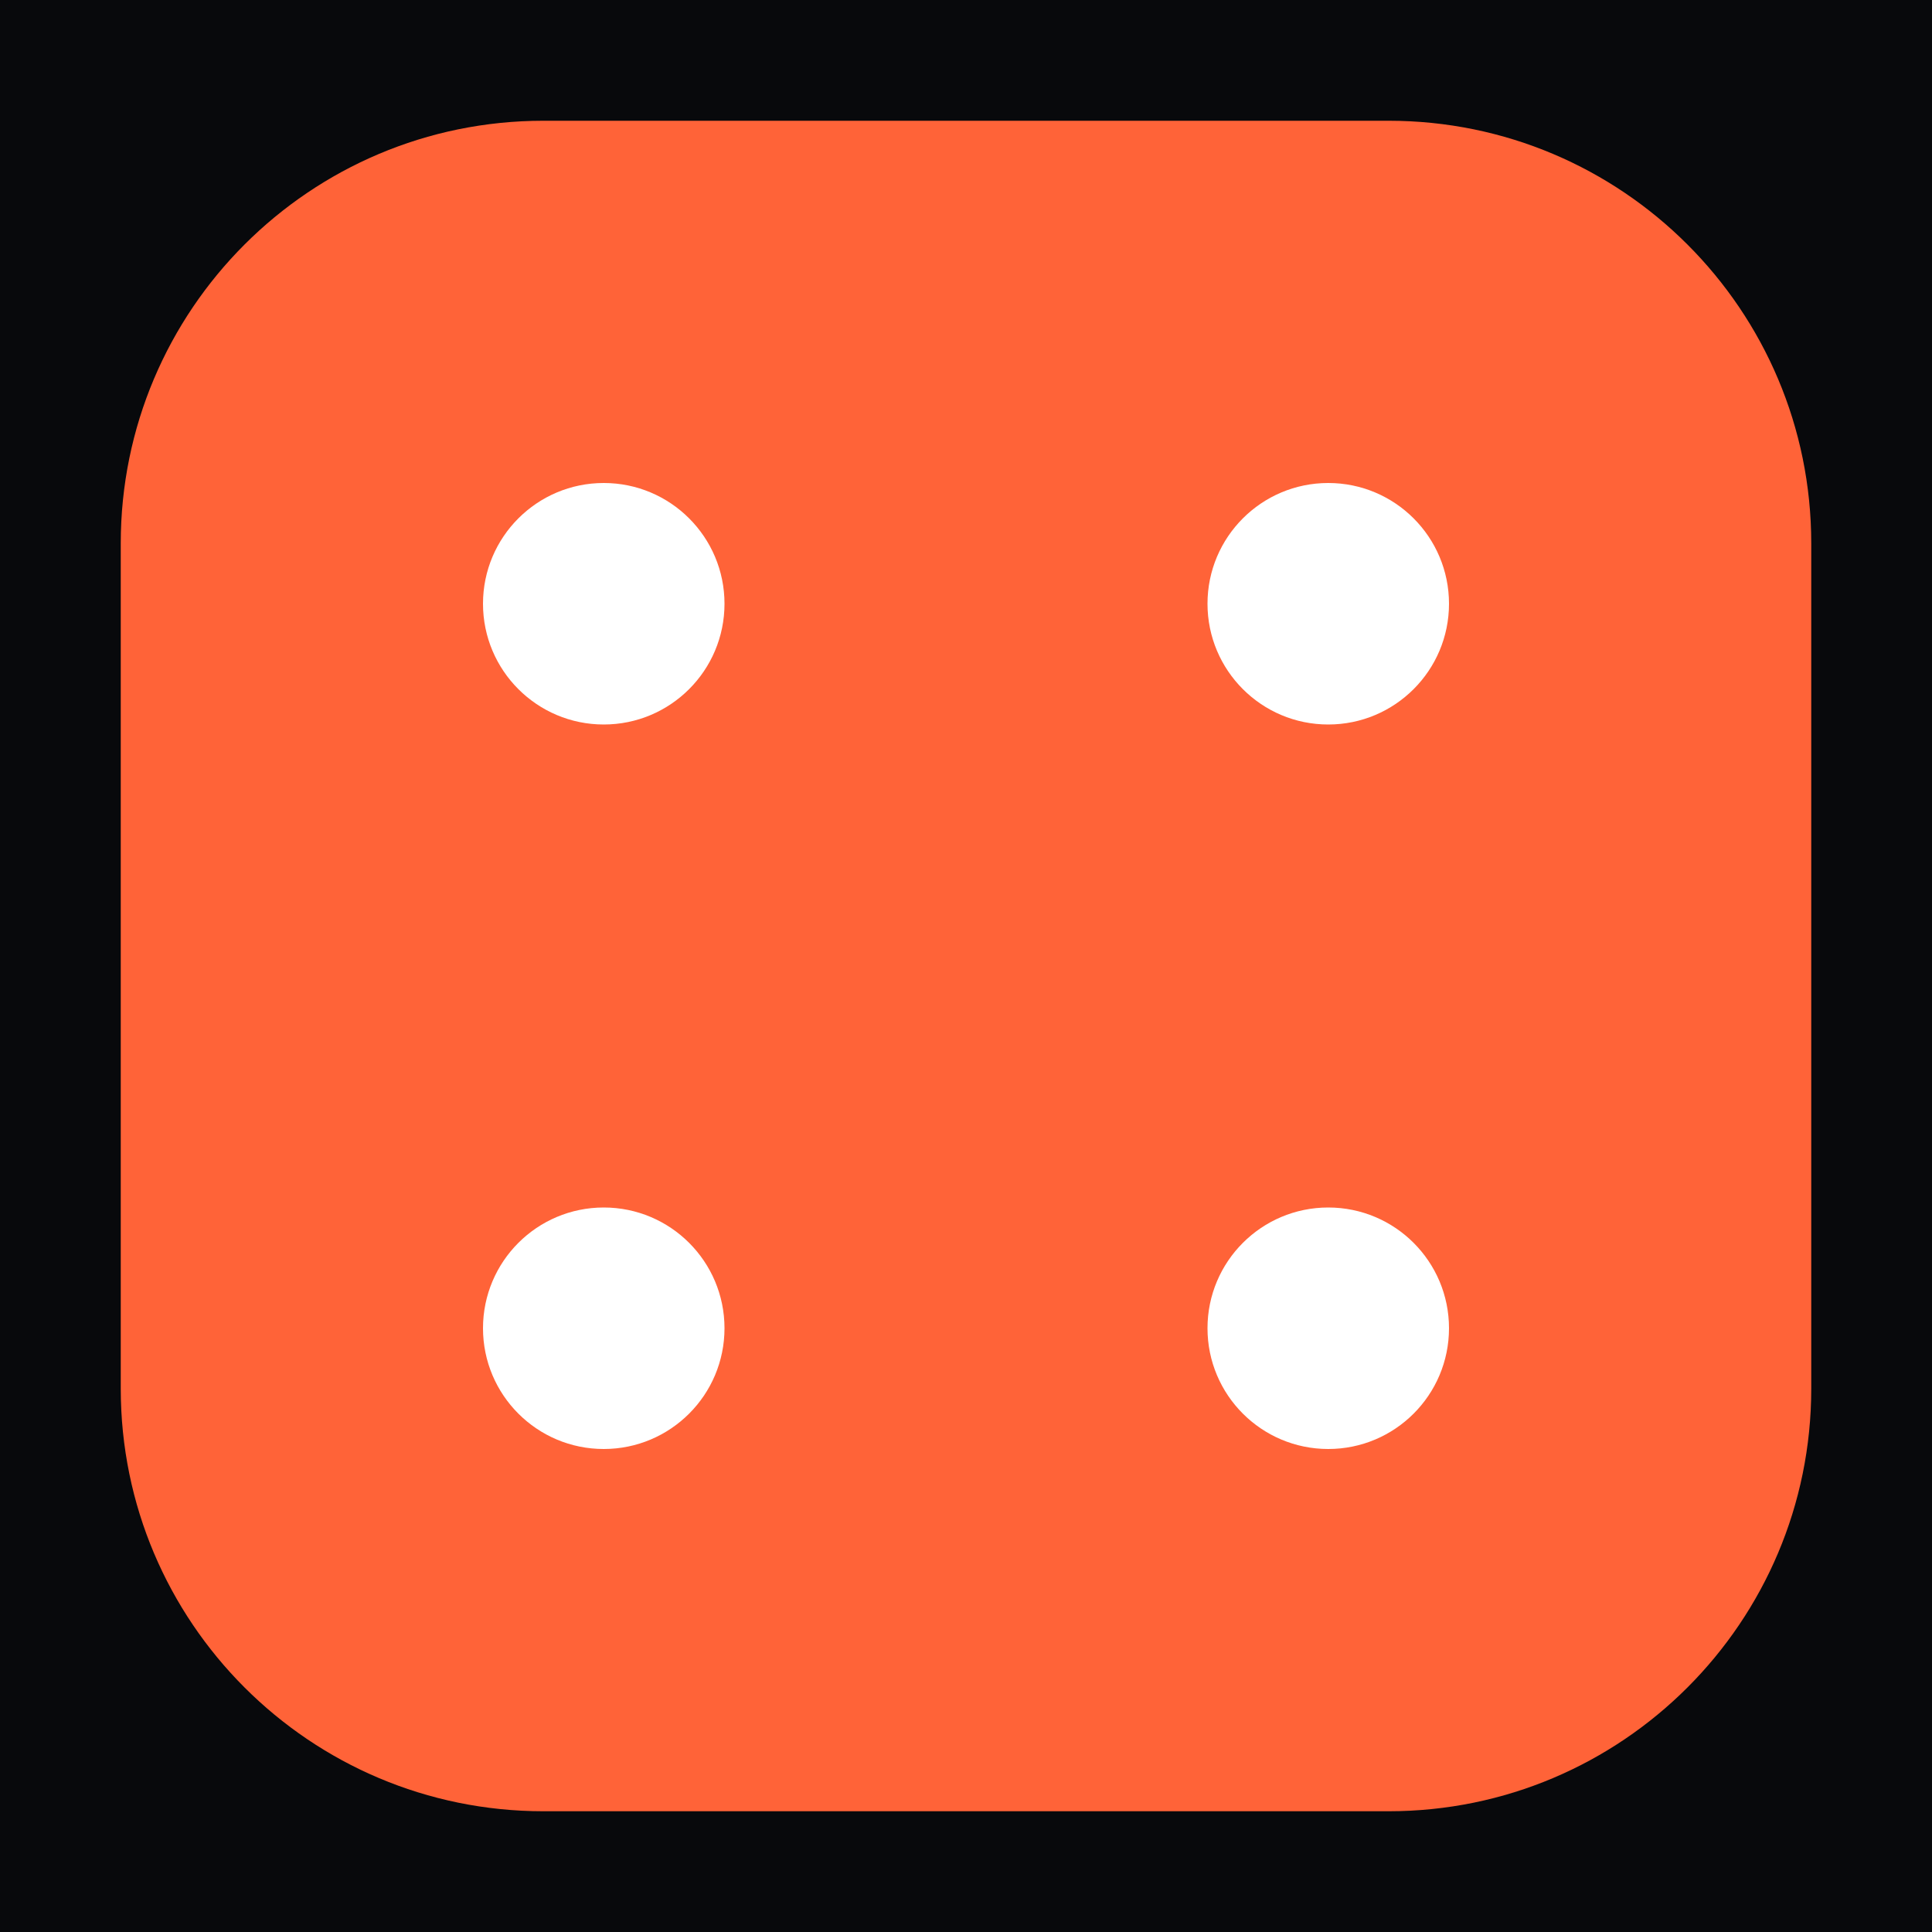
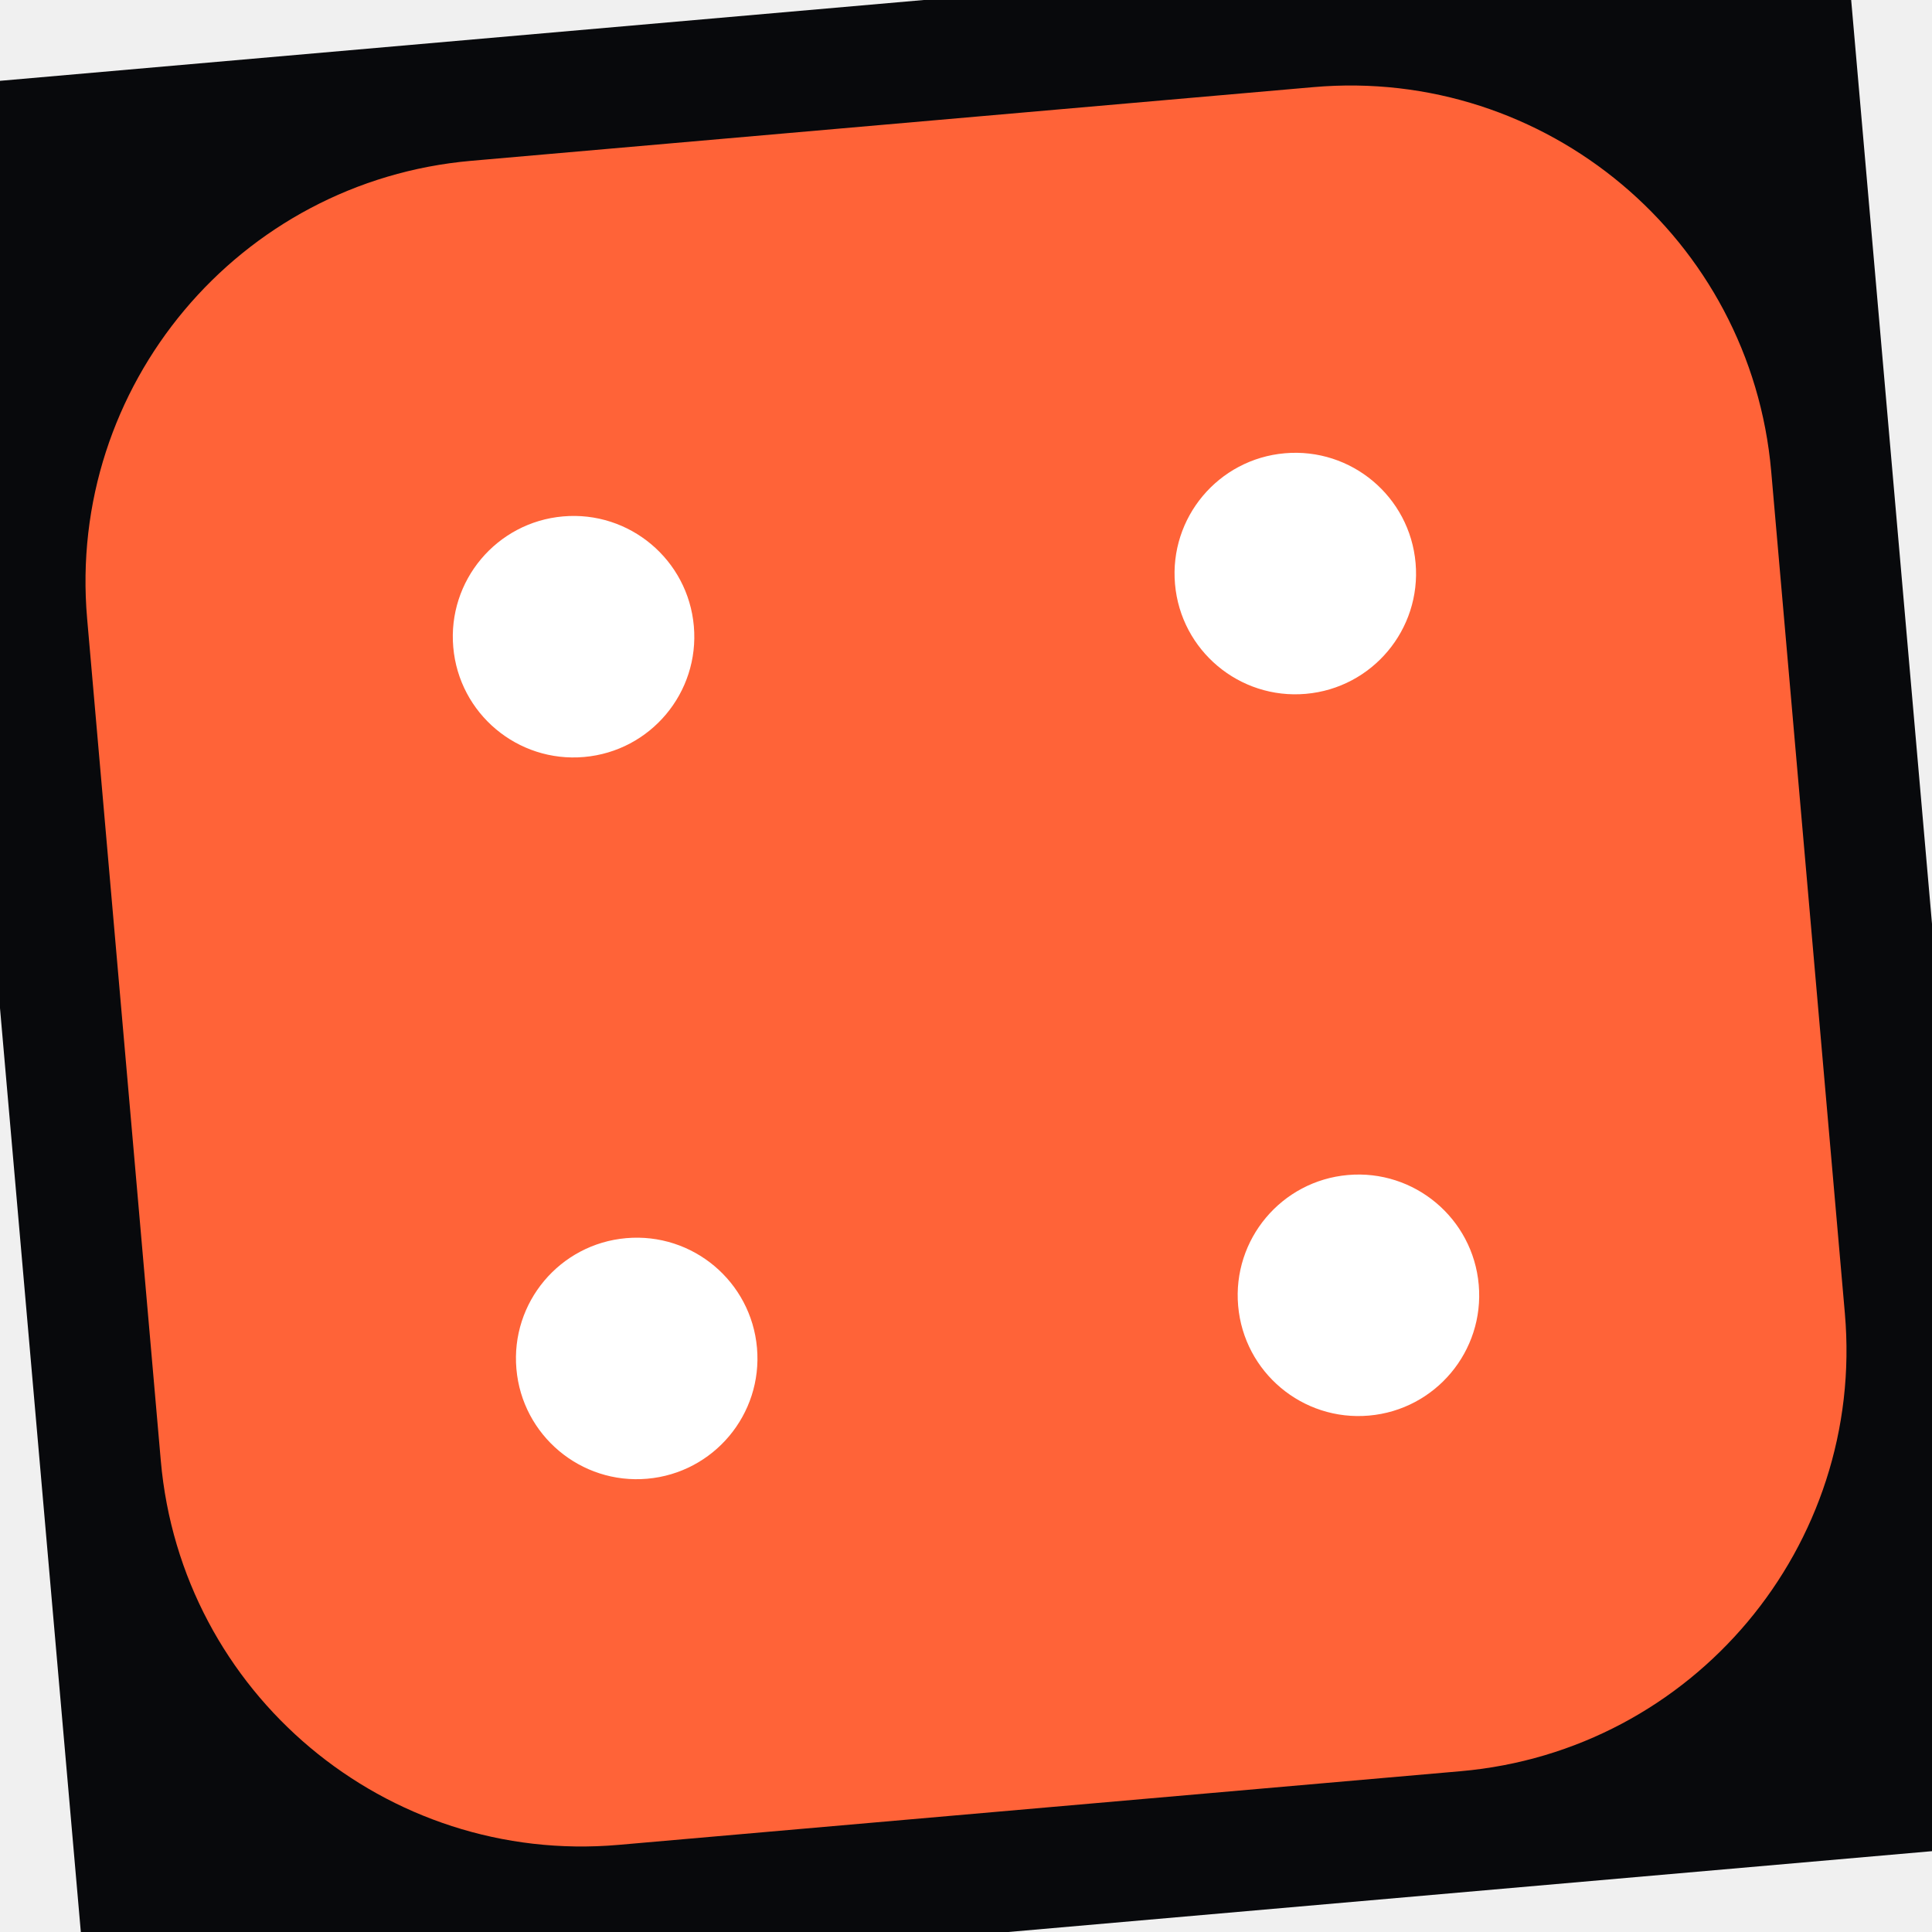
- <svg xmlns="http://www.w3.org/2000/svg" viewBox="0 0 64 64" role="img" aria-label="Soundice">
+ <svg xmlns="http://www.w3.org/2000/svg" viewBox="0 0 64 64" role="img" aria-label="Soundice" transform="rotate(-5 32 32)">
  <rect width="64" height="64" fill="#08090c" />
  <rect x="4" y="4" width="56" height="56" rx="14" fill="#ff6338" />
  <circle cx="20" cy="20" r="4" fill="#fff" />
  <circle cx="44" cy="20" r="4" fill="#fff" />
  <circle cx="20" cy="44" r="4" fill="#fff" />
  <circle cx="44" cy="44" r="4" fill="#fff" />
</svg>
